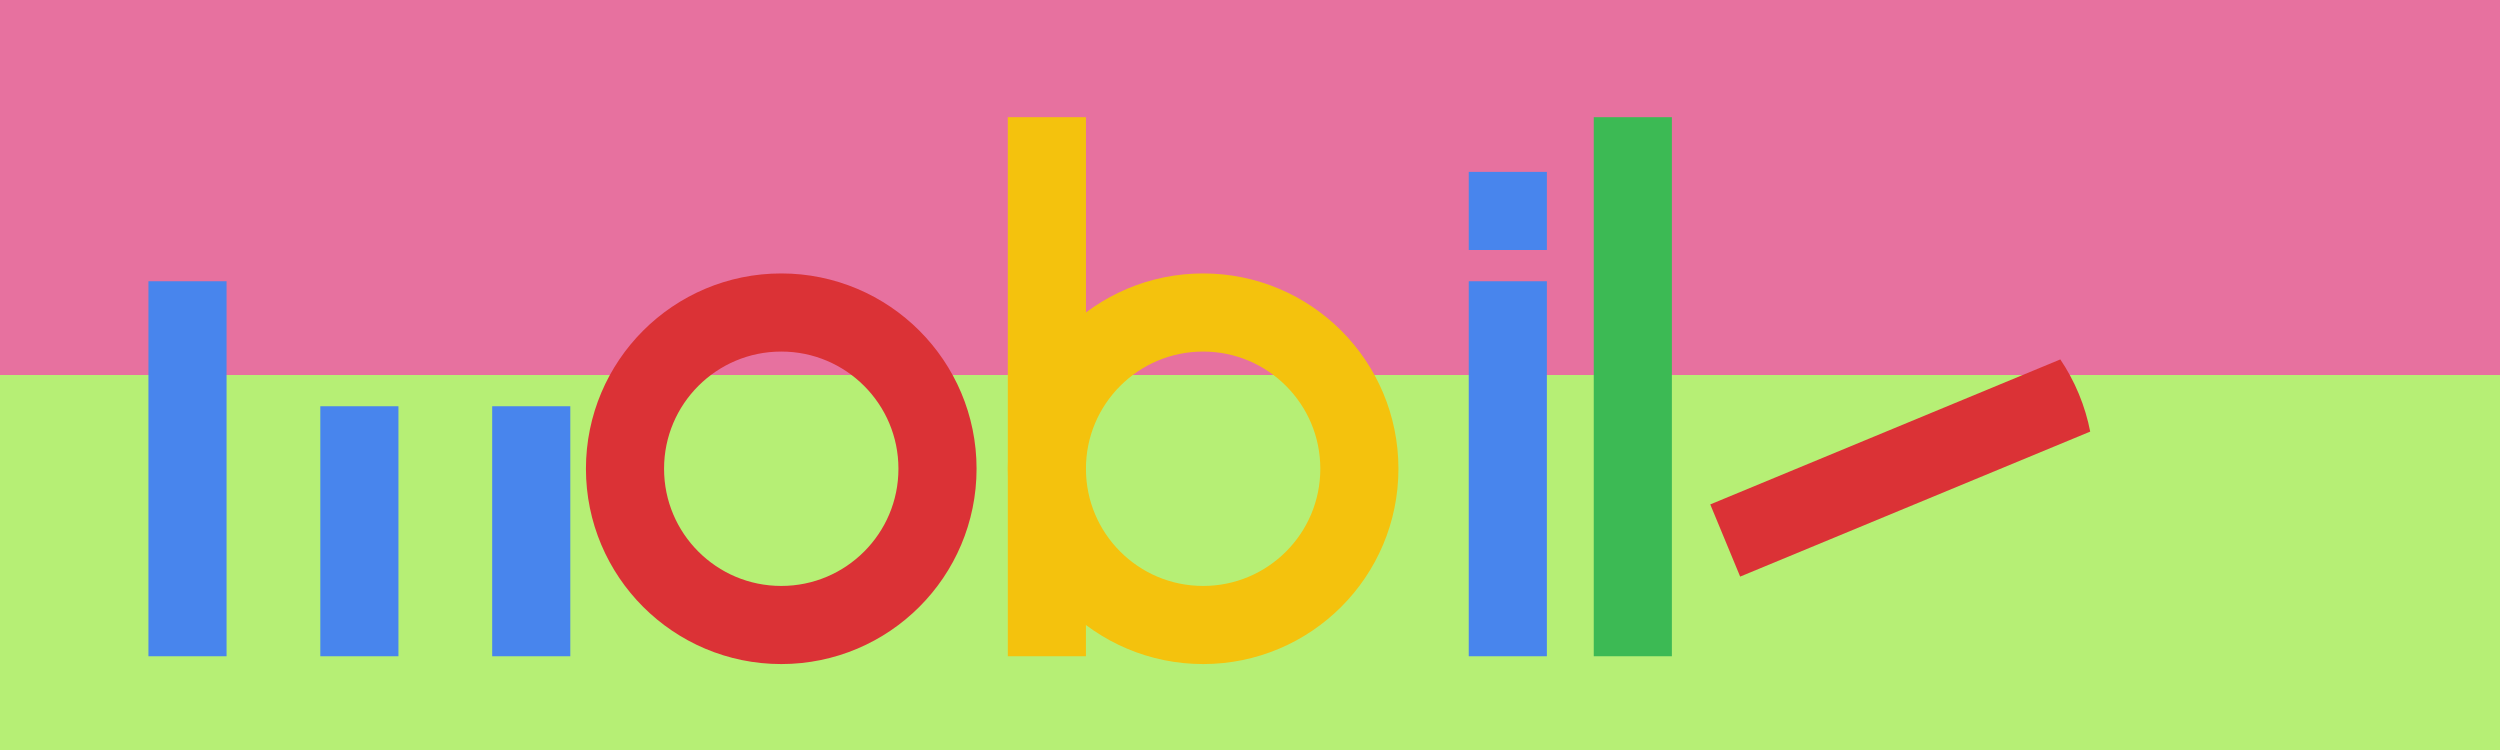
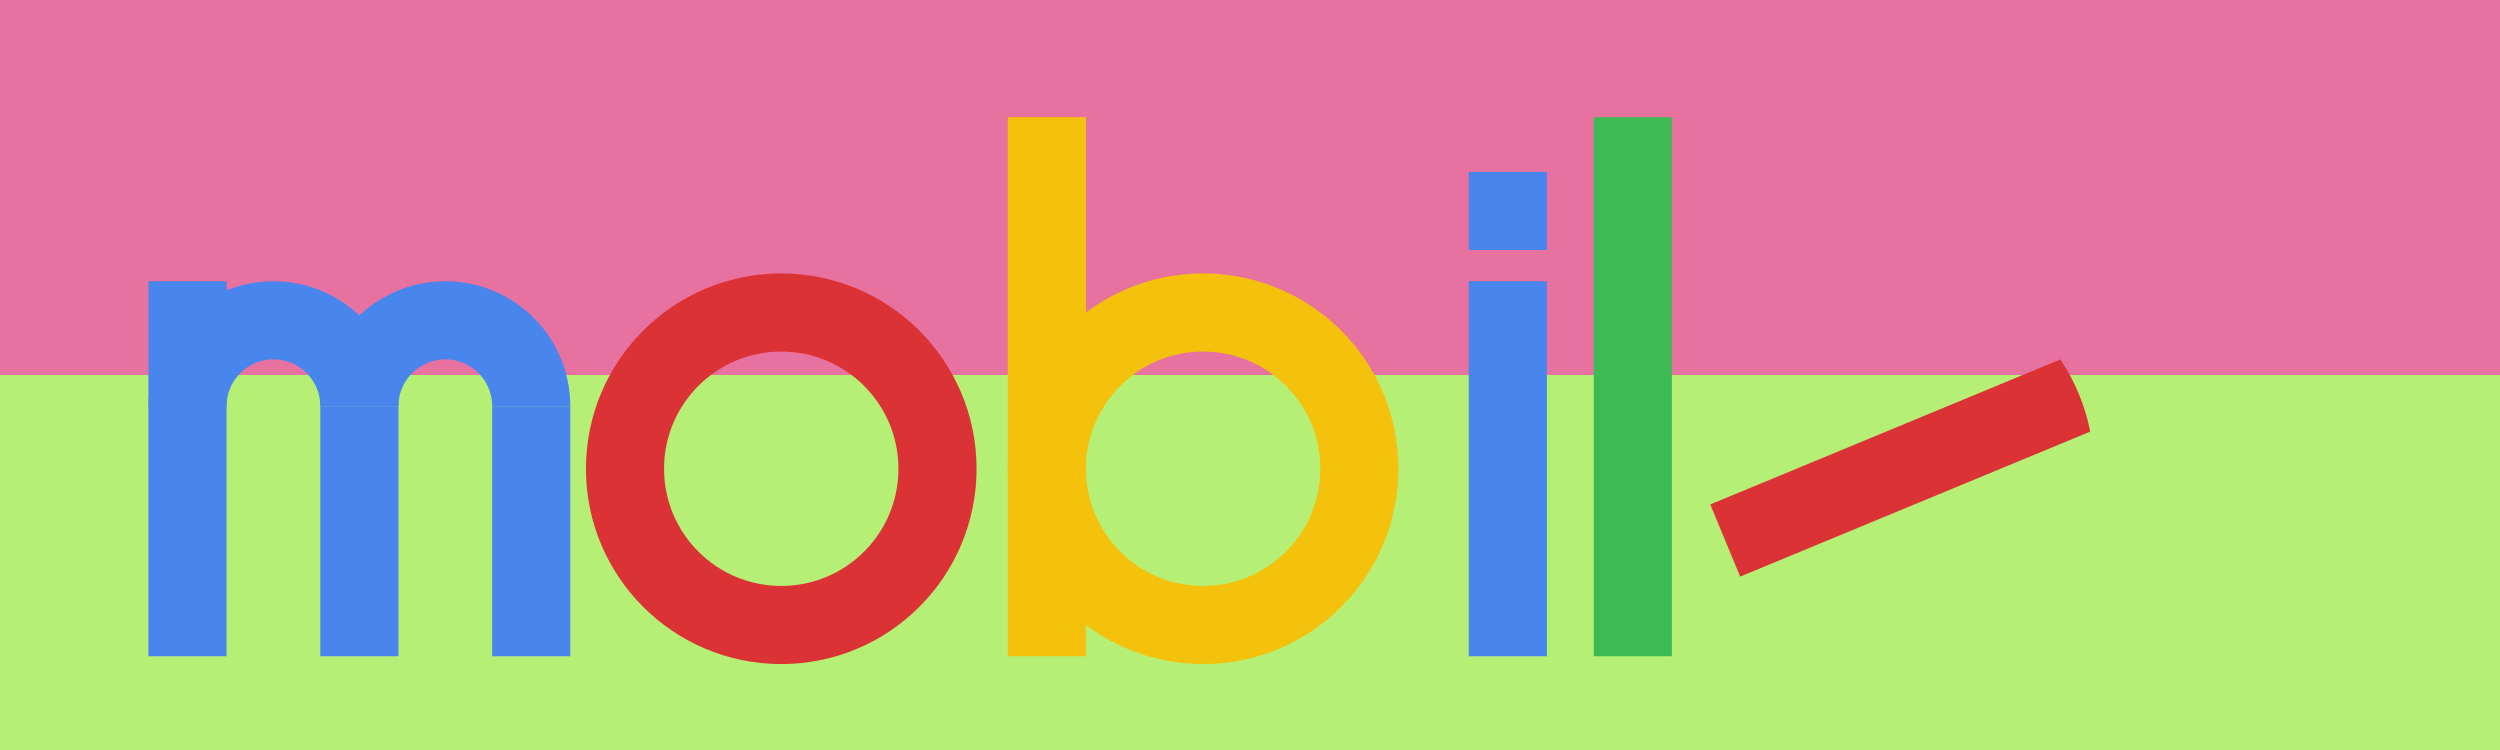
<svg xmlns="http://www.w3.org/2000/svg" width="1600" height="480" viewbox="0 0 1600 480">
  <defs>
    <clipPath id="e">
      <polygon points="1340 240 1215 240 1340 365 1090 365 1090 115 1340 115 z" />
    </clipPath>
    <clipPath id="e2">
      <circle cx="1215" cy="240" r="125" />
    </clipPath>
    <clipPath id="m">
-       <polygon points="0 600 400 600 400 400 0 400 z" />
+       <rect x="0" y="0" width="400" height="200" />
    </clipPath>
  </defs>
  <rect x="0" y="0" width="1600" height="400" fill="#E7719F" />
  <rect x="0" y="240" width="1600" height="400" fill="#B6EF75" />
  <g transform="translate(0 60)">
    <rect x="95" y="120" width="50" height="240" fill="#4885ED" />
    <rect x="205" y="200" width="50" height="160" fill="#4885ED" />
    <rect x="315" y="200" width="50" height="160" fill="#4885ED" />
    <circle cx="175" cy="200" r="55" fill="none" stroke="#4885ED" stroke-width="50" clip-path="url(#m)" />
    <circle cx="285" cy="200" r="55" fill="none" stroke="#4885ED" stroke-width="50" clip-path="url(#m)" />
    <circle cx="500" cy="240" r="100" fill="none" stroke="#DB3236" stroke-width="50" />
    <circle cx="770" cy="240" r="100" fill="none" stroke="#F4C20D" stroke-width="50" />
    <rect x="645" y="15" width="50" height="345" fill="#F4C20D" />
    <rect x="940" y="120" width="50" height="240" fill="#4885ED" />
    <rect x="940" y="50" width="50" height="50" fill="#4885ED" />
    <rect x="1020" y="15" width="50" height="345" fill="#3CBA54" />
    <g transform="rotate(-22.5 1215 240)">
      <rect x="1095" y="215" width="245" height="50" fill="#DB3236" clip-path="url(#e2)" />
      <circle cx="1215" cy="240" r="100" fill="none" stroke="#DB3236" stroke-width="50" clip-path="url(#e)" />
    </g>
  </g>
</svg>
